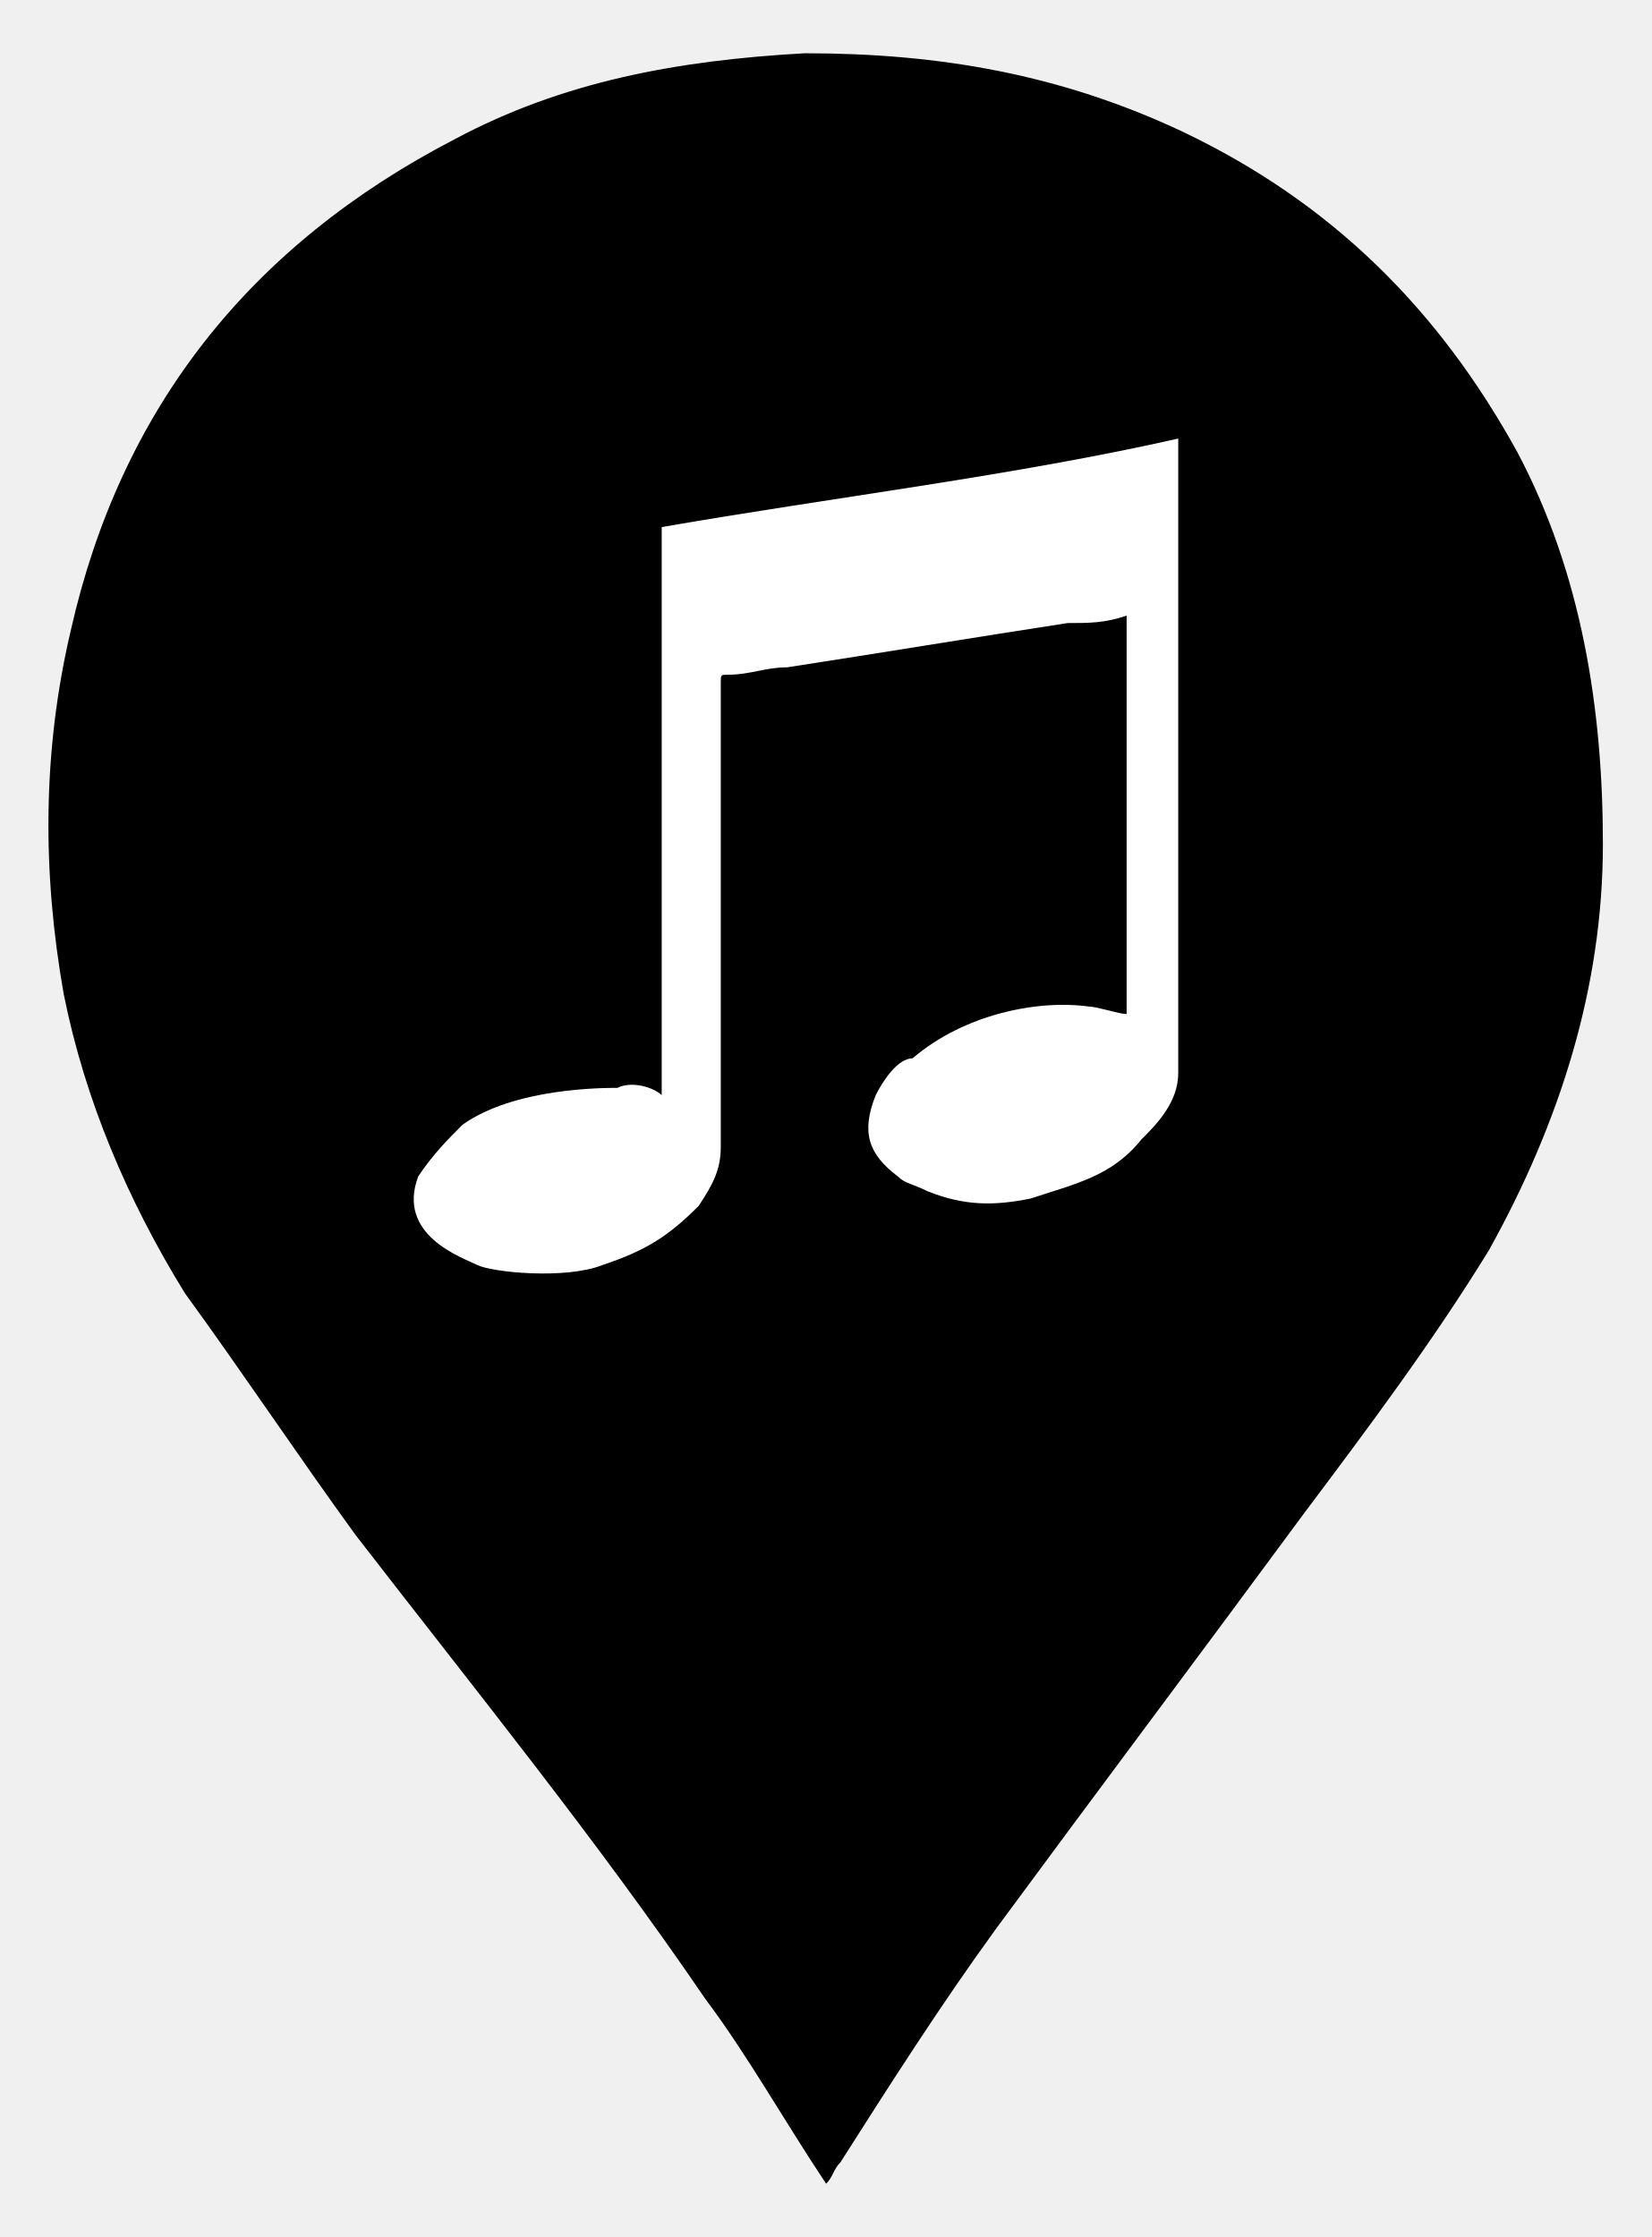
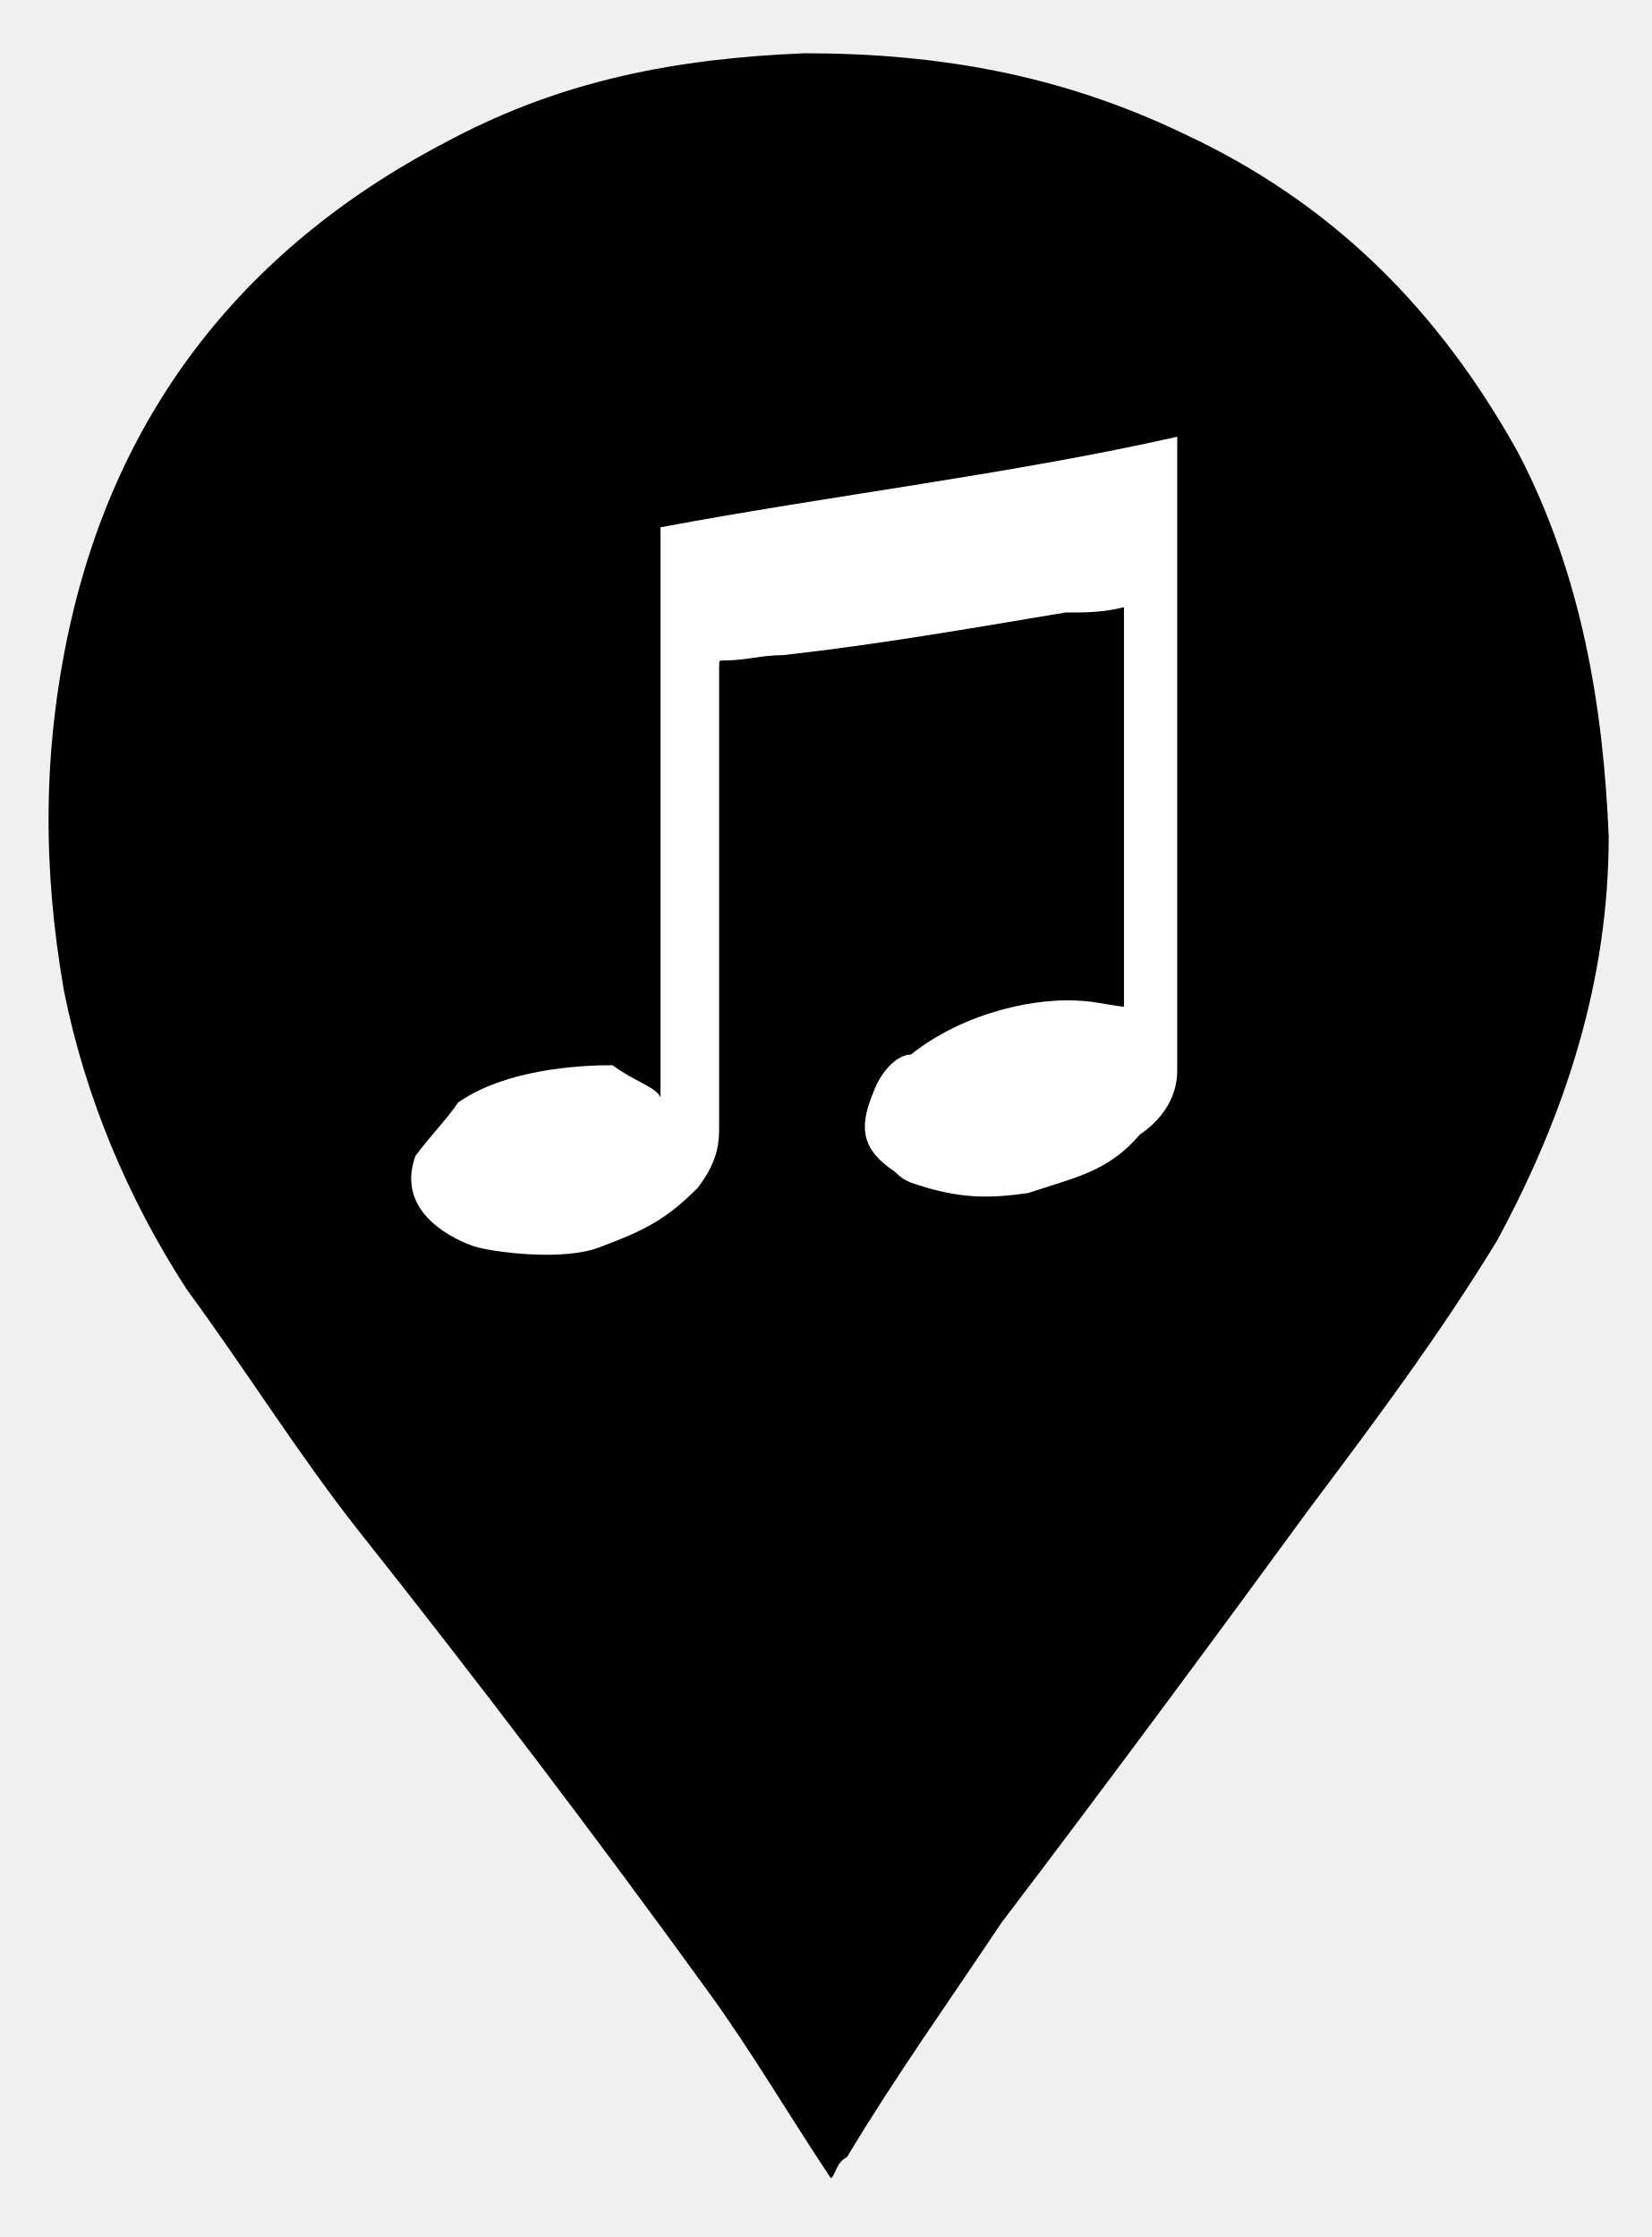
- <svg xmlns="http://www.w3.org/2000/svg" xmlns:xlink="http://www.w3.org/1999/xlink" version="1.1" id="Layer_1" x="0px" y="0px" viewBox="0 0 31 42" enable-background="new 0 0 31 42" xml:space="preserve">
+ <svg xmlns="http://www.w3.org/2000/svg" version="1.1" id="Layer_1" x="0px" y="0px" viewBox="0 0 31 42" style="enable-background:new 0 0 31 42;" xml:space="preserve">
+   <style type="text/css">
+ 	.st0{fill:#FFFFFF;}
+ </style>
  <g id="Artwork_7_1_">
    <g>
      <g>
-         <defs>
-           <rect id="SVGID_1_" x="0.909" y="1" width="29.182" height="40" />
-         </defs>
-         <clipPath id="SVGID_2_">
-           <use xlink:href="#SVGID_1_" overflow="visible" />
-         </clipPath>
-         <g clip-path="url(#SVGID_2_)">
+         <g>
          <g>
-             <defs>
-               <rect id="SVGID_3_" x="0.909" y="1" width="29.182" height="40" />
-             </defs>
-             <clipPath id="SVGID_4_">
-               <use xlink:href="#SVGID_3_" overflow="visible" />
-             </clipPath>
-             <path clip-path="url(#SVGID_4_)" d="M28.486,8.491c-1.472-2.675-3.479-4.682-6.288-6.02C19.924,1.401,17.65,1,15.108,1       C12.7,1.134,10.56,1.535,8.553,2.605c-3.879,2.007-6.288,5.084-7.224,9.231c-0.535,2.274-0.535,4.548-0.134,6.822       c0.401,2.007,1.204,3.88,2.274,5.619c1.071,1.472,2.141,3.077,3.211,4.549c2.274,2.942,4.549,5.752,6.555,8.695       c0.803,1.071,1.472,2.275,2.274,3.479c0.134-0.134,0.134-0.268,0.268-0.402c0.937-1.471,1.873-2.943,2.943-4.415       c1.873-2.542,3.879-5.216,5.752-7.758c1.204-1.606,2.409-3.211,3.479-4.951c1.338-2.407,2.14-4.949,2.14-7.625       C30.091,13.307,29.69,10.765,28.486,8.491" />
+             <g>
+               <g>
+                 <path d="M28.5,8.5c-1.5-2.7-3.5-4.7-6.3-6C19.9,1.4,17.6,1,15.1,1c-2.4,0.1-4.5,0.5-6.6,1.6c-3.9,2-6.3,5.1-7.2,9.2         c-0.5,2.3-0.5,4.5-0.1,6.8c0.4,2,1.2,3.9,2.3,5.6c1.1,1.5,2.1,3.1,3.2,4.5c2.3,2.9,4.5,5.8,6.6,8.7c0.8,1.1,1.5,2.3,2.3,3.5         c0.1-0.1,0.1-0.3,0.3-0.4c0.9-1.5,1.9-2.9,2.9-4.4c1.9-2.5,3.9-5.2,5.8-7.8c1.2-1.6,2.4-3.2,3.5-5c1.3-2.4,2.1-4.9,2.1-7.6         C30.1,13.3,29.7,10.8,28.5,8.5" />
+               </g>
+             </g>
          </g>
        </g>
      </g>
    </g>
  </g>
-   <path fill="#FFFFFF" d="M12.422,20.562c0-3.463,0-7.065,0-10.666c3.186-0.554,6.649-0.97,9.697-1.662v0.139  c0,3.879,0,7.896,0,11.775c0,0.554-0.416,0.97-0.693,1.247c-0.554,0.693-1.247,0.831-2.078,1.108  c-0.693,0.139-1.247,0.139-1.939-0.139c-0.277-0.139-0.416-0.139-0.554-0.277c-0.554-0.416-0.693-0.831-0.416-1.524  c0.139-0.277,0.416-0.693,0.693-0.693c0.97-0.831,2.355-1.108,3.325-0.97c0.139,0,0.554,0.139,0.693,0.139c0-2.493,0-4.987,0-7.48  c-0.416,0.139-0.693,0.139-1.108,0.139c-1.801,0.277-3.463,0.554-5.264,0.831c-0.416,0-0.693,0.139-1.108,0.139  c-0.139,0-0.139,0-0.139,0.139c0,0.277,0,0.554,0,0.693c0,2.632,0,5.402,0,8.034c0,0.416-0.139,0.693-0.416,1.108  c-0.554,0.554-0.97,0.831-1.801,1.108c-0.693,0.277-2.078,0.139-2.355,0c-0.277-0.139-1.524-0.554-1.108-1.662  c0.277-0.416,0.554-0.693,0.831-0.97c0.97-0.693,2.632-0.693,2.909-0.693C11.868,20.285,12.284,20.423,12.422,20.562z" />
+   <path class="st0" d="M12.4,20.6c0-3.5,0-7.1,0-10.7c3.2-0.6,6.6-1,9.7-1.7v0.1c0,3.9,0,7.9,0,11.8c0,0.6-0.4,1-0.7,1.2  c-0.6,0.7-1.2,0.8-2.1,1.1c-0.7,0.1-1.2,0.1-1.9-0.1c-0.3-0.1-0.4-0.1-0.6-0.3c-0.6-0.4-0.7-0.8-0.4-1.5c0.1-0.3,0.4-0.7,0.7-0.7  c1-0.8,2.4-1.1,3.3-1c0.1,0,0.6,0.1,0.7,0.1c0-2.5,0-5,0-7.5c-0.4,0.1-0.7,0.1-1.1,0.1c-1.8,0.3-3.5,0.6-5.3,0.8  c-0.4,0-0.7,0.1-1.1,0.1c-0.1,0-0.1,0-0.1,0.1c0,0.3,0,0.6,0,0.7c0,2.6,0,5.4,0,8c0,0.4-0.1,0.7-0.4,1.1c-0.6,0.6-1,0.8-1.8,1.1  c-0.7,0.3-2.1,0.1-2.4,0s-1.5-0.6-1.1-1.7c0.3-0.4,0.6-0.7,0.8-1c1-0.7,2.6-0.7,2.9-0.7C11.9,20.3,12.3,20.4,12.4,20.6z" />
</svg>
